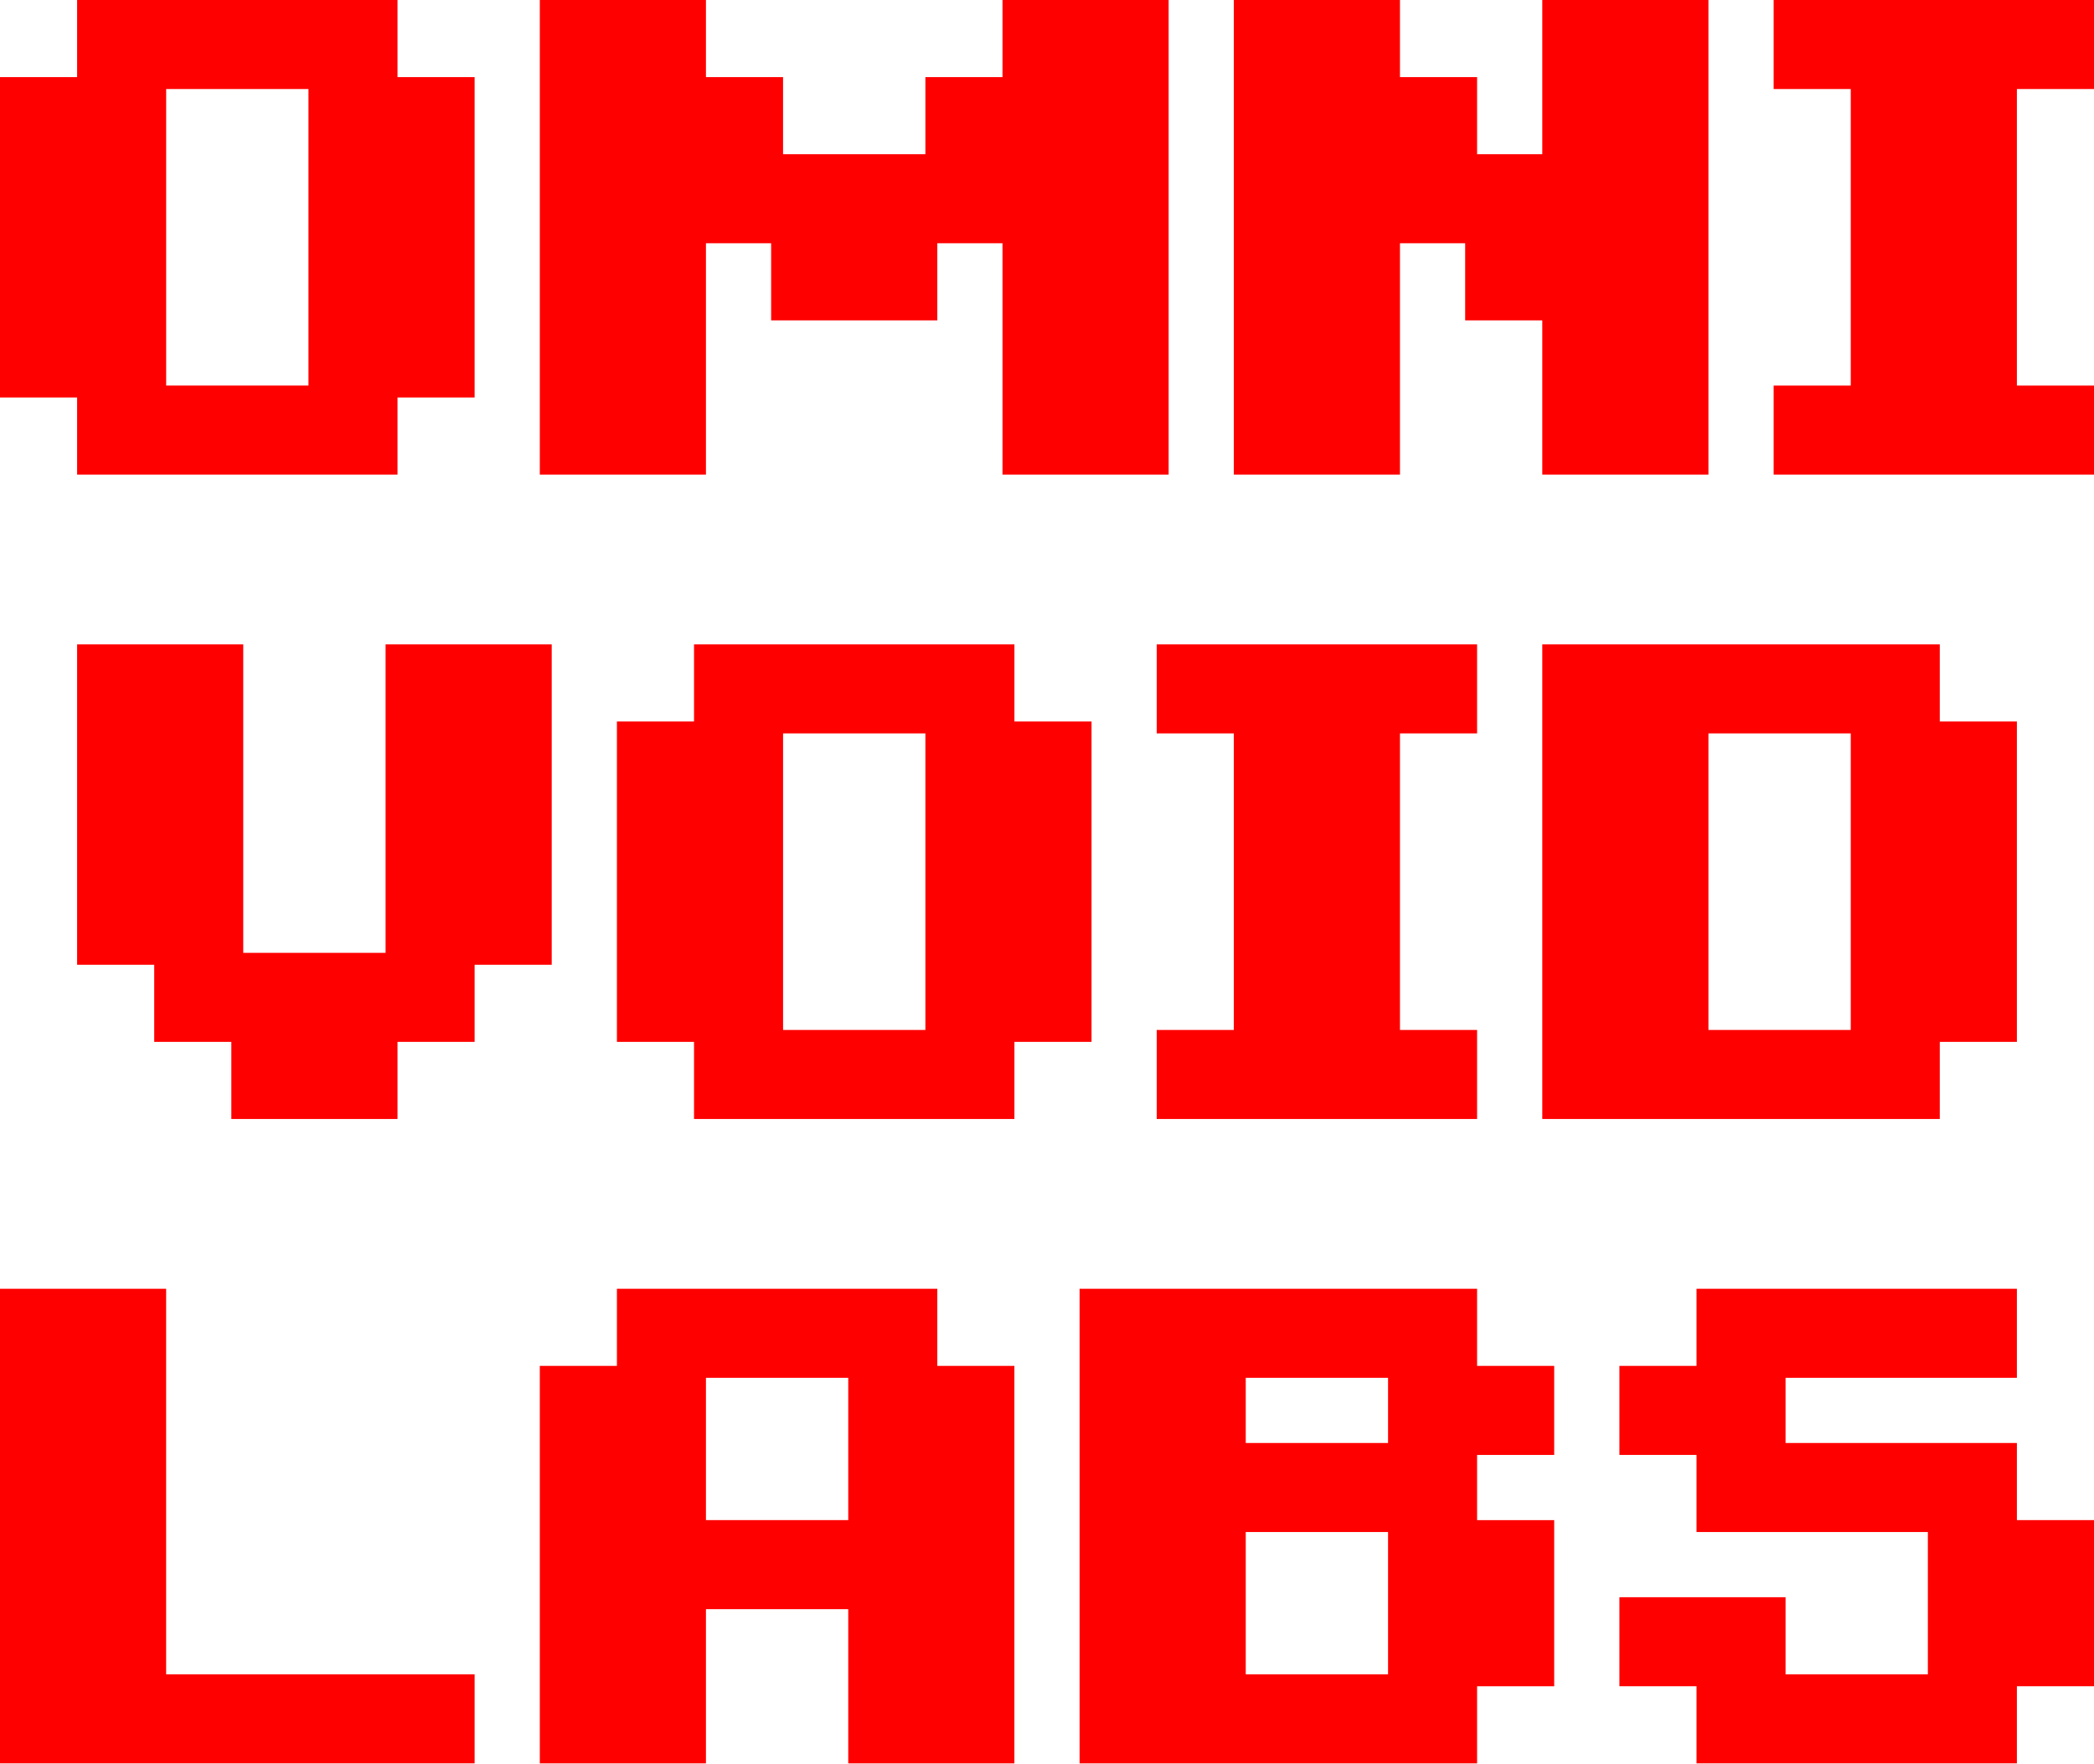
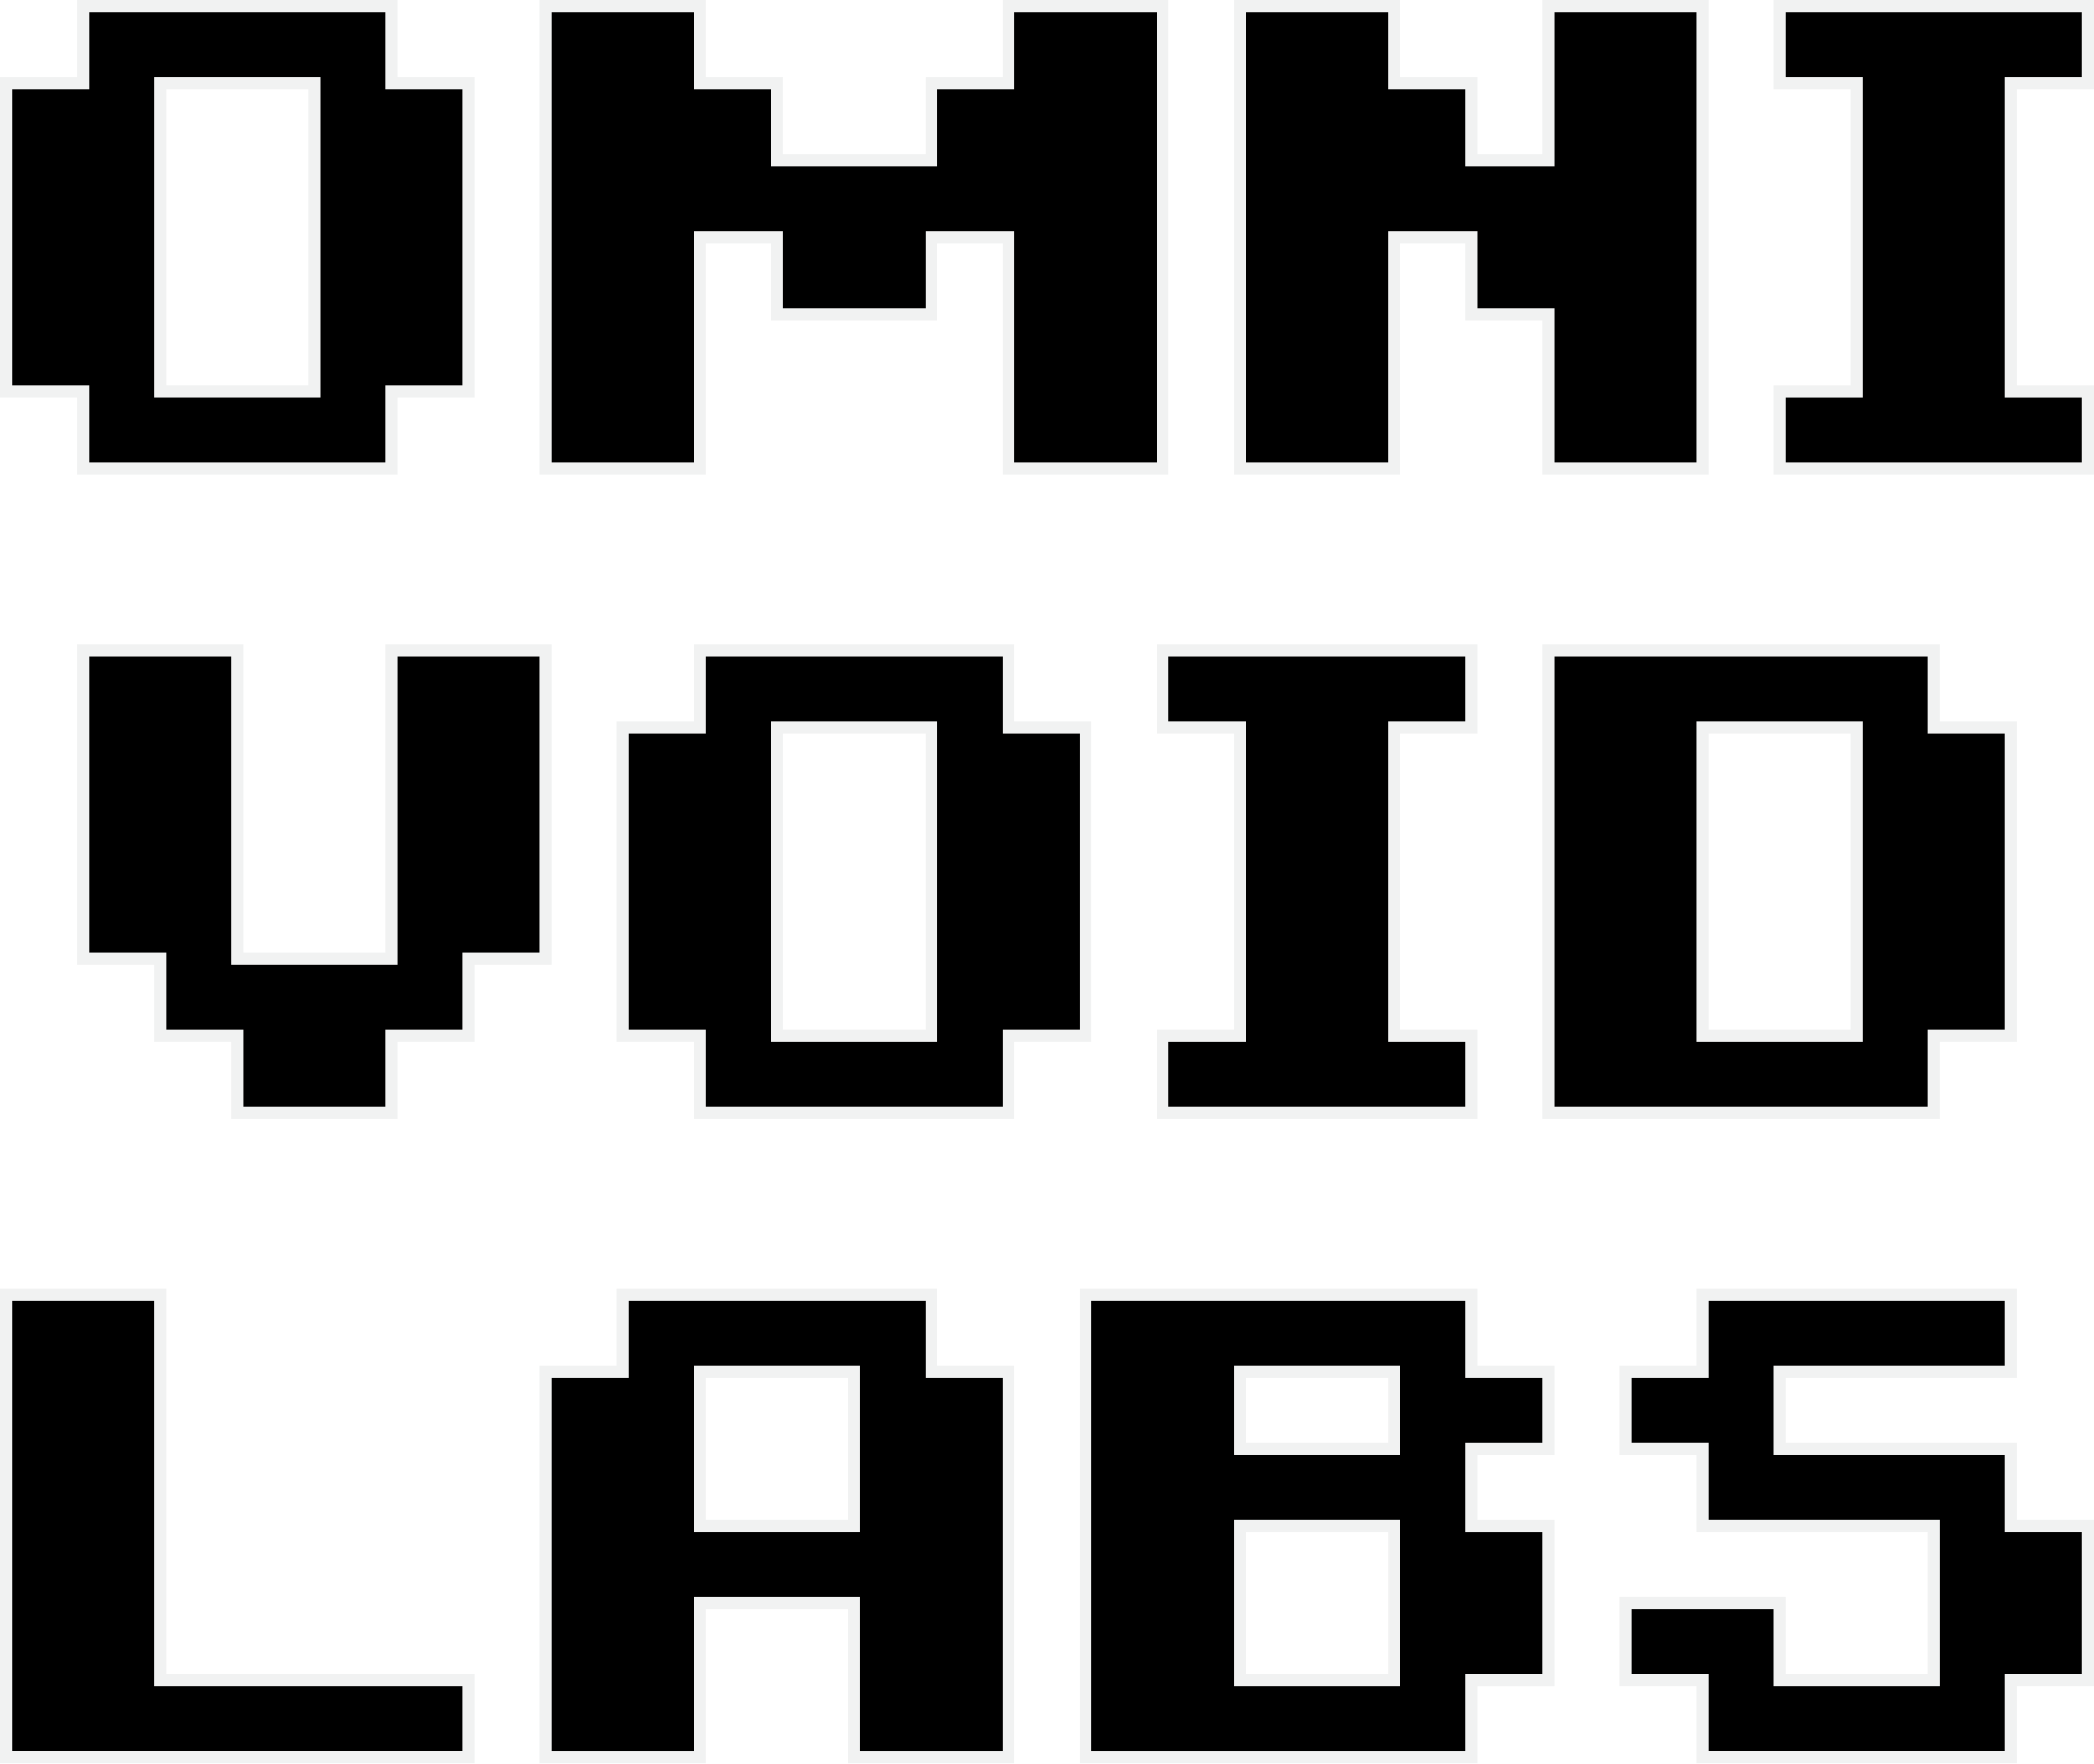
- <svg xmlns="http://www.w3.org/2000/svg" id="Layer_2" data-name="Layer 2" viewBox="0 0 878.75 739.99" width="878.75" height="739.99">
+ <svg xmlns="http://www.w3.org/2000/svg" id="Layer_2" data-name="Layer 2" viewBox="0 0 878.75 739.99">
  <defs>
    <style>
      .cls-1 {
-         fill: #FF0000;
-         stroke: #FF0000;
+         stroke: #f1f2f2;
        stroke-miterlimit: 10;
        stroke-width: 5px;
      }
    </style>
  </defs>
  <g id="Layer_1-2" data-name="Layer 1">
    <path class="cls-1" d="M164.31,34.86V2.5H34.86v32.36H2.5v129.45h32.36v32.36h129.45v-32.36h32.36V34.86h-32.36ZM131.95,67.22v97.08h-64.72V34.86h64.72v32.36Z" />
    <polygon class="cls-1" points="455.56 196.67 423.2 196.67 423.2 164.31 423.2 131.95 423.2 99.58 390.84 99.58 390.84 131.95 358.47 131.95 326.11 131.95 326.11 99.58 293.75 99.58 293.75 131.95 293.75 164.31 293.75 196.67 261.39 196.67 229.03 196.67 229.03 164.31 229.03 131.95 229.03 99.58 229.03 67.22 229.03 34.86 229.03 2.5 261.39 2.5 293.75 2.5 293.75 34.86 326.11 34.86 326.11 67.22 358.47 67.22 390.84 67.22 390.84 34.86 423.2 34.86 423.2 2.5 455.56 2.5 487.92 2.5 487.92 34.86 487.92 67.22 487.92 99.58 487.92 131.95 487.92 164.31 487.92 196.67 455.56 196.67" />
    <polygon class="cls-1" points="682.09 196.67 649.72 196.67 649.72 164.31 649.72 131.95 617.36 131.95 617.36 99.58 585 99.58 585 131.95 585 164.31 585 196.67 552.64 196.67 520.28 196.67 520.28 164.31 520.28 131.95 520.28 99.58 520.28 67.22 520.28 34.86 520.28 2.5 552.64 2.5 585 2.5 585 34.86 617.36 34.86 617.36 67.22 649.72 67.22 649.72 34.86 649.72 2.5 682.09 2.5 714.45 2.5 714.45 34.86 714.45 67.22 714.45 99.58 714.45 131.95 714.45 164.31 714.45 196.67 682.09 196.67" />
    <polygon class="cls-1" points="843.89 196.67 811.53 196.67 779.17 196.67 746.81 196.67 746.81 164.31 779.17 164.31 779.17 131.95 779.17 99.58 779.17 67.22 779.17 34.86 746.81 34.86 746.81 2.5 779.17 2.5 811.53 2.5 843.89 2.5 876.25 2.5 876.25 34.86 843.89 34.86 843.89 67.22 843.89 99.58 843.89 131.95 843.89 164.31 876.25 164.31 876.25 196.67 843.89 196.67" />
    <polygon class="cls-1" points="131.95 467.08 99.58 467.08 99.58 434.72 67.22 434.72 67.22 402.36 34.86 402.36 34.86 370 34.86 337.64 34.86 305.27 34.86 272.91 67.22 272.91 99.58 272.91 99.58 305.27 99.58 337.64 99.58 370 99.58 402.36 131.95 402.36 164.31 402.36 164.31 370 164.31 337.64 164.31 305.27 164.31 272.91 196.67 272.91 229.03 272.91 229.03 305.27 229.03 337.64 229.03 370 229.03 402.36 196.67 402.36 196.67 434.72 164.31 434.72 164.31 467.08 131.95 467.08" />
    <path class="cls-1" d="M423.2,305.27v-32.36h-129.45v32.36h-32.36v129.45h32.36v32.36h129.45v-32.36h32.36v-129.45h-32.36ZM390.84,337.64v97.08h-64.72v-129.45h64.72v32.36Z" />
    <polygon class="cls-1" points="585 467.08 552.64 467.08 520.28 467.08 487.92 467.08 487.92 434.72 520.28 434.72 520.28 402.36 520.28 370 520.28 337.64 520.28 305.27 487.92 305.27 487.92 272.91 520.28 272.91 552.64 272.91 585 272.91 617.36 272.91 617.36 305.27 585 305.27 585 337.64 585 370 585 402.36 585 434.72 617.36 434.72 617.36 467.08 585 467.08" />
    <path class="cls-1" d="M811.53,305.27v-32.36h-161.81v194.17h161.81v-32.36h32.36v-129.45h-32.36ZM779.17,337.64v97.08h-64.72v-129.45h64.72v32.36Z" />
    <polygon class="cls-1" points="164.31 705.13 196.67 705.13 196.67 737.49 164.31 737.49 131.95 737.49 99.58 737.49 67.22 737.49 34.86 737.49 2.5 737.49 2.5 705.13 2.5 672.77 2.5 640.41 2.5 608.05 2.5 575.69 2.5 543.33 34.86 543.33 67.22 543.33 67.22 575.69 67.22 608.05 67.22 640.41 67.22 672.77 67.22 705.13 99.58 705.13 131.95 705.13 164.31 705.13" />
    <path class="cls-1" d="M390.84,575.69v-32.36h-129.45v32.36h-32.36v161.81h64.72v-64.72h64.72v64.72h64.72v-161.81h-32.36ZM358.47,608.05v32.36h-64.72v-64.72h64.72v32.36Z" />
    <path class="cls-1" d="M649.72,608.05v-32.36h-32.36v-32.36h-161.81v194.17h161.81v-32.36h32.36v-64.72h-32.36v-32.36h32.36ZM585,672.77v32.36h-64.72v-64.72h64.72v32.36ZM585,608.05h-64.72v-32.36h64.72v32.36Z" />
    <polygon class="cls-1" points="811.53 737.49 779.17 737.49 746.81 737.49 714.45 737.49 714.45 705.13 682.09 705.13 682.09 672.77 714.45 672.77 746.81 672.77 746.81 705.13 779.17 705.13 811.53 705.13 811.53 672.77 811.53 640.41 779.17 640.41 746.81 640.41 714.45 640.41 714.45 608.05 682.09 608.05 682.09 575.69 714.45 575.69 714.45 543.33 746.81 543.33 779.17 543.33 811.53 543.33 843.89 543.33 843.89 575.69 811.53 575.69 779.17 575.69 746.81 575.69 746.81 608.05 779.17 608.05 811.53 608.05 843.89 608.05 843.89 640.41 876.25 640.41 876.25 672.77 876.25 705.13 843.89 705.13 843.89 737.49 811.53 737.49" />
  </g>
</svg>
